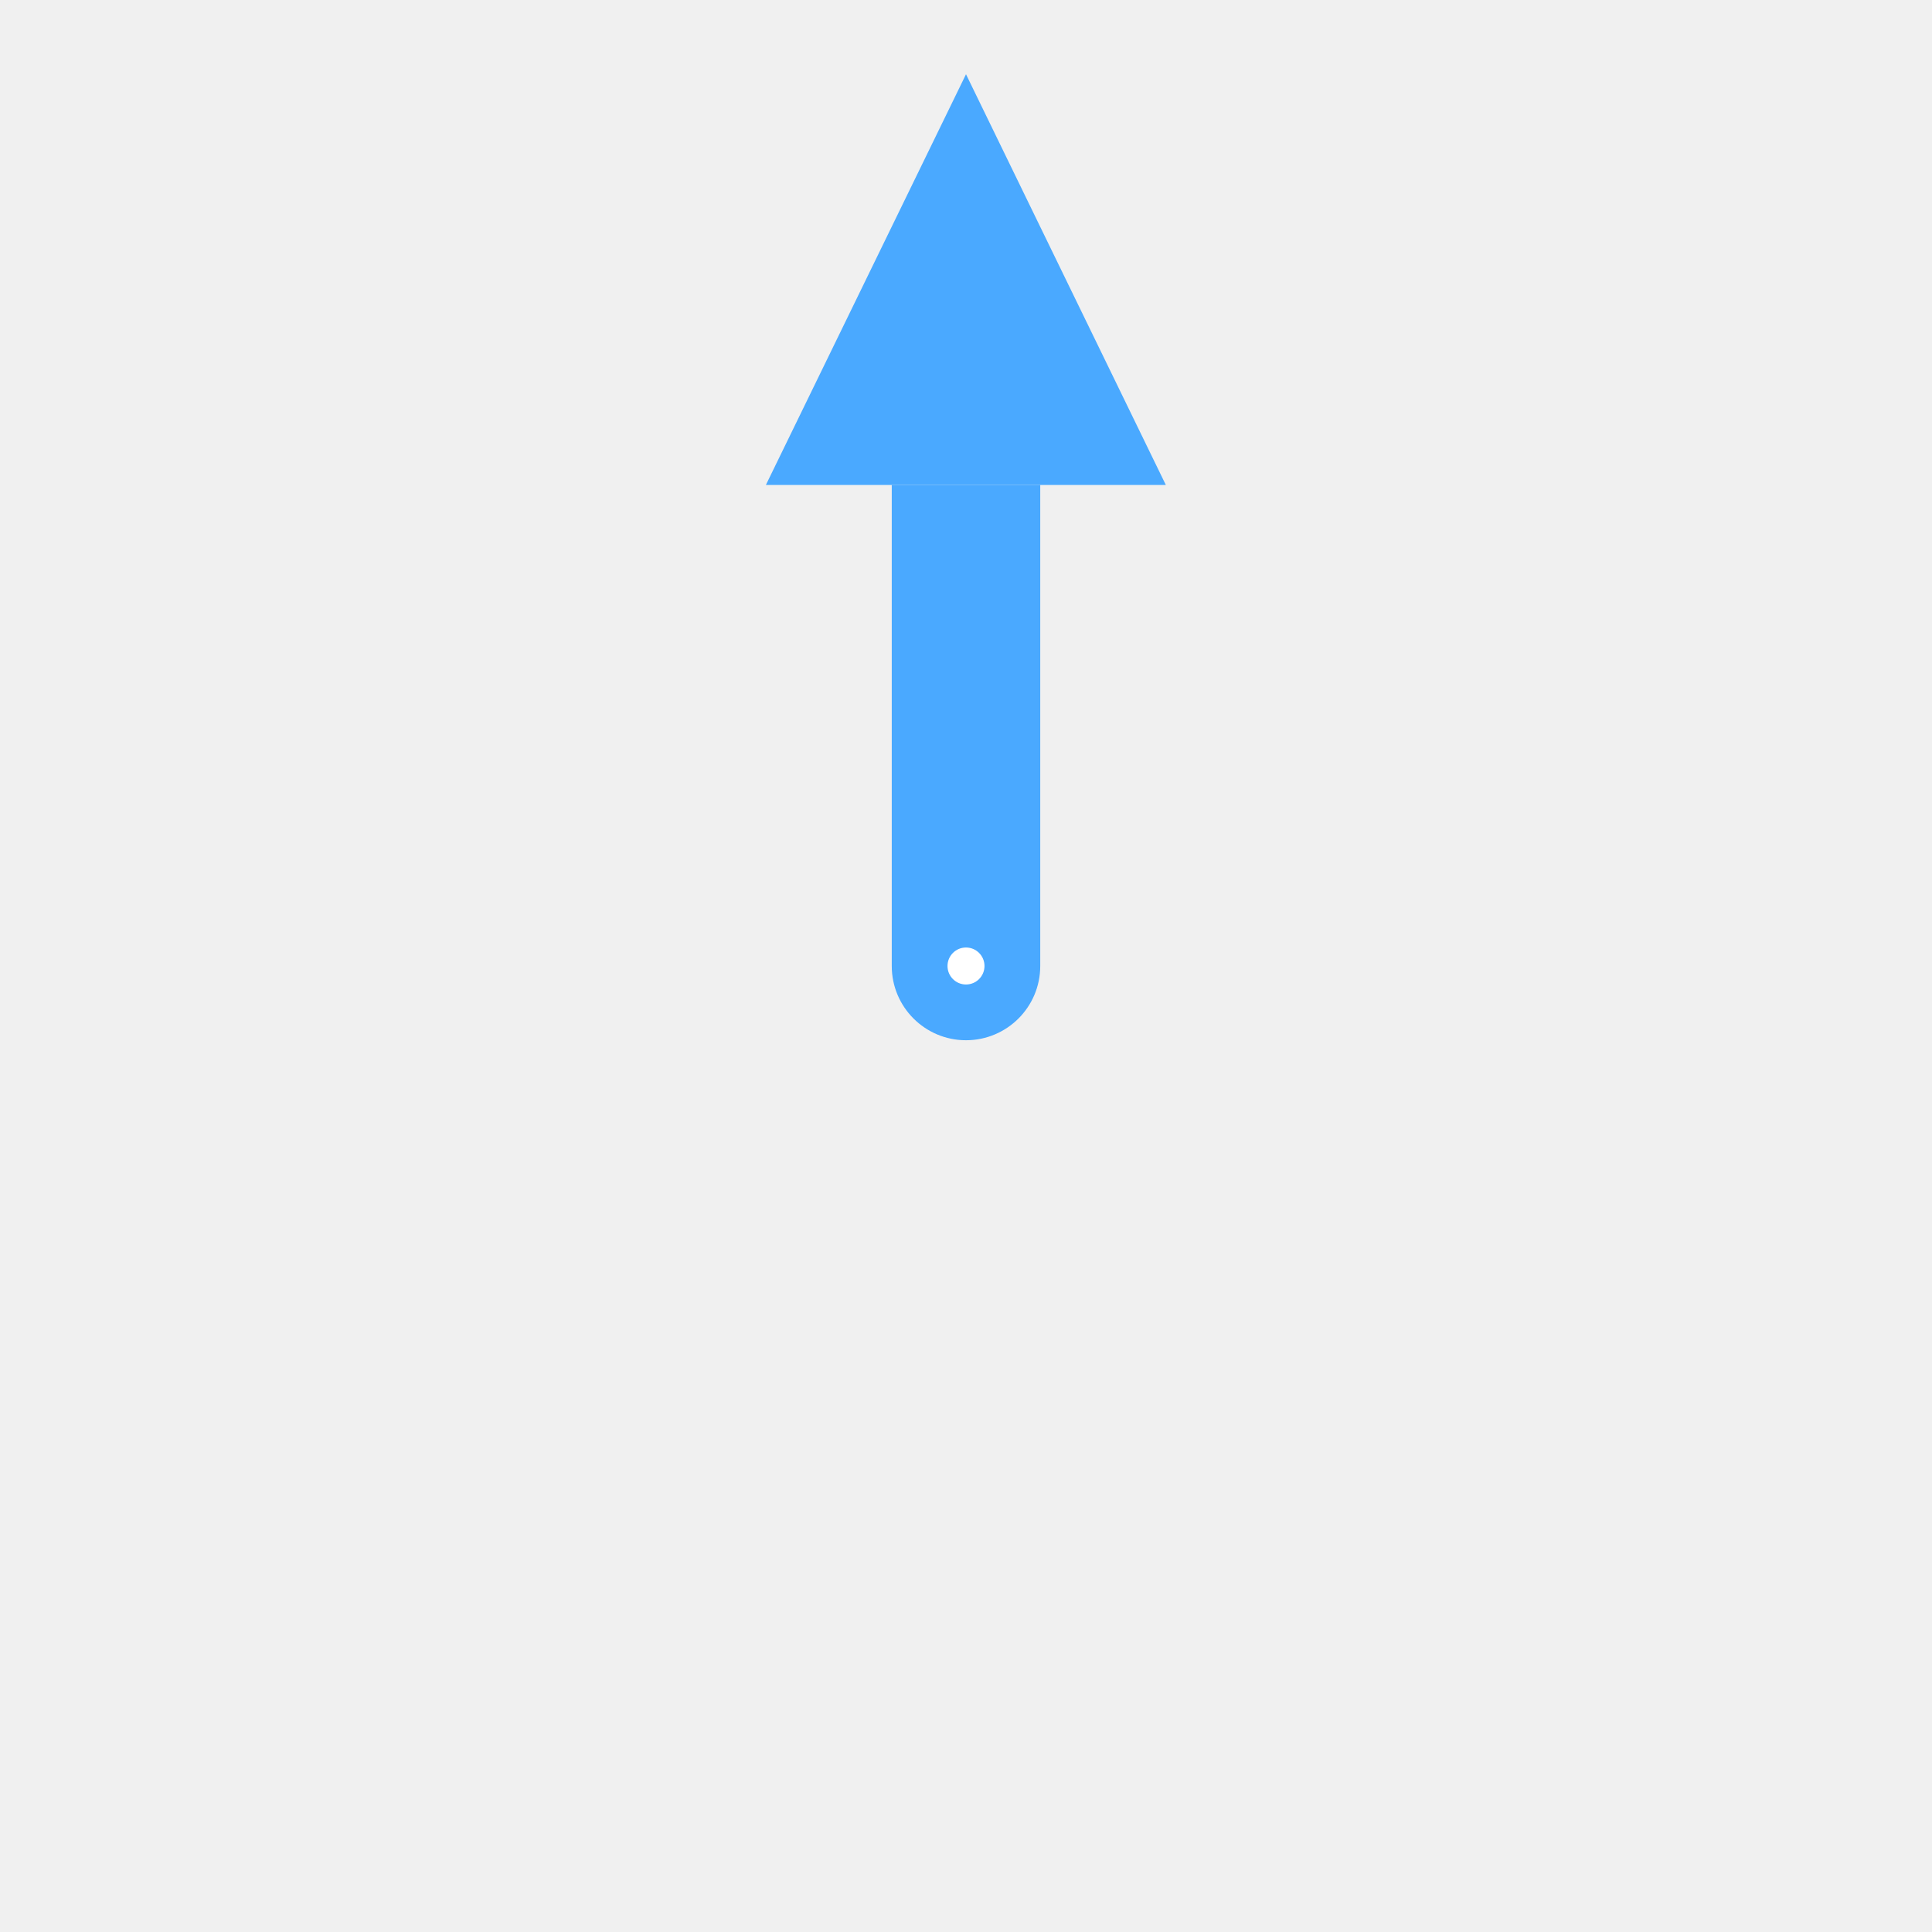
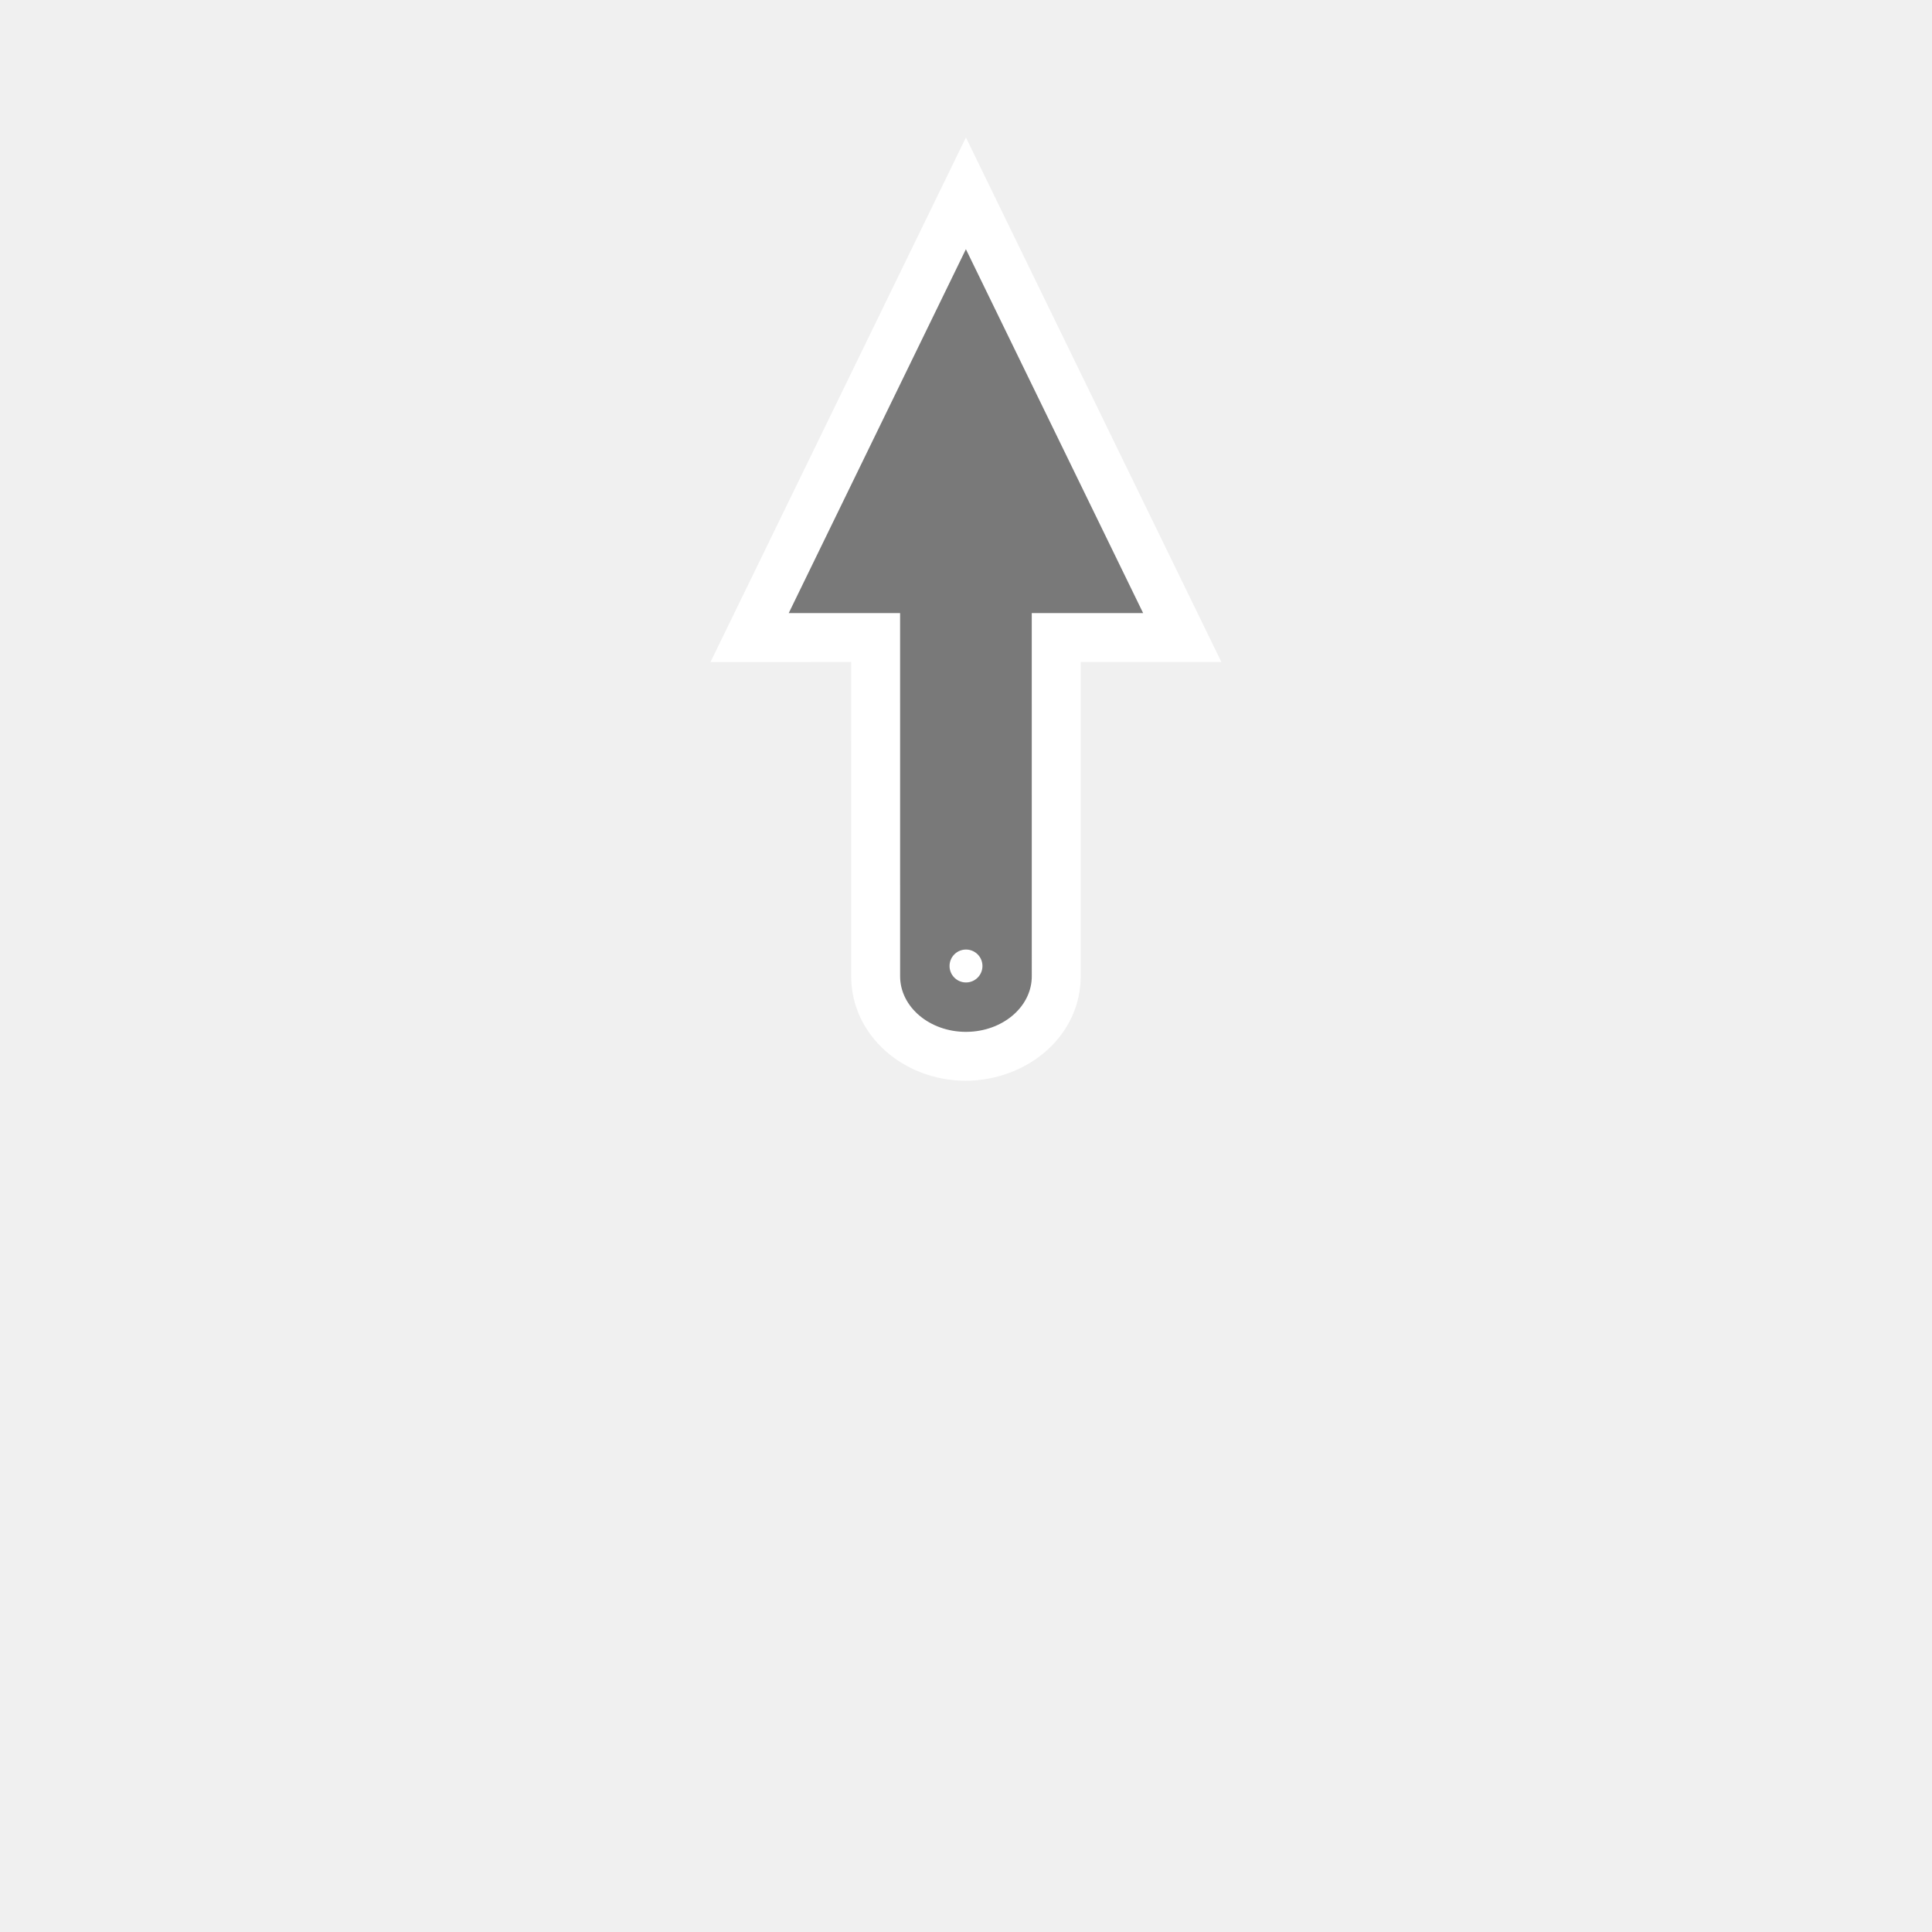
- <svg xmlns="http://www.w3.org/2000/svg" id="Wind_Direction_and_Speed_Arrow" data-name="Wind Direction and Speed Arrow" viewBox="0 0 70 70">
-   <path id="arrow_stem" data-name="arrow stem" d="M32.31,17.57V35a2.69,2.69,0,0,0,5.38,0V17.57Z" style="fill:#4aa9ff" />
-   <polygon id="arrow_head" data-name="arrow head" points="35 2.69 27.75 17.57 42.24 17.57 35 2.69" style="fill:#4aa9ff" />
-   <circle id="pin" cx="35" cy="35" r="0.67" style="fill:#fff" />
+ <svg xmlns="http://www.w3.org/2000/svg" xmlns:xlink="http://www.w3.org/1999/xlink" width="79px" height="79px" viewBox="0 0 79 79" version="1.1">
+   <defs>
+     <path d="M0,0 L79,0 L79,79 L0,79 L0,0 Z" id="path-1" />
+   </defs>
+   <g id="Wind-Direction-Arrow" stroke="none" fill="none" xlink:href="#path-1">
+     <rect id="Rectangle" fill-rule="nonzero" x="0" y="0" width="79" height="79" />
+     <path d="M39.496,5.621 L41.294,9.314 L48.541,24.193 L49.942,27.069 L44.189,27.069 L44.19,39.916 C44.192,42.257 42.193,44.053 39.73,44.187 L39.498,44.193 C36.975,44.193 34.806,42.36 34.806,39.919 L34.805,27.069 L32.252,27.07 L29.052,27.07 L30.453,24.194 L37.698,9.314 L39.496,5.621 Z" id="Arrow-Highlight" fill="#FFFFFF" fill-rule="nonzero" />
+     <path d="M39.496,10.19 L46.743,25.069 L42.189,25.069 L42.19,39.918 C42.191,41.124 41.08,42.111 39.675,42.188 L39.498,42.193 C38.012,42.193 36.806,41.174 36.806,39.919 L36.805,25.069 L32.251,25.07 L39.496,10.19 Z M39.5,38.827 C39.129,38.827 38.827,39.128 38.827,39.5 C38.827,39.872 39.129,40.173 39.5,40.173 C39.872,40.173 40.173,39.872 40.173,39.5 C40.173,39.128 39.872,38.827 39.5,38.827 Z" id="Arrow" fill="#797979" fill-rule="evenodd" />
+   </g>
</svg>
